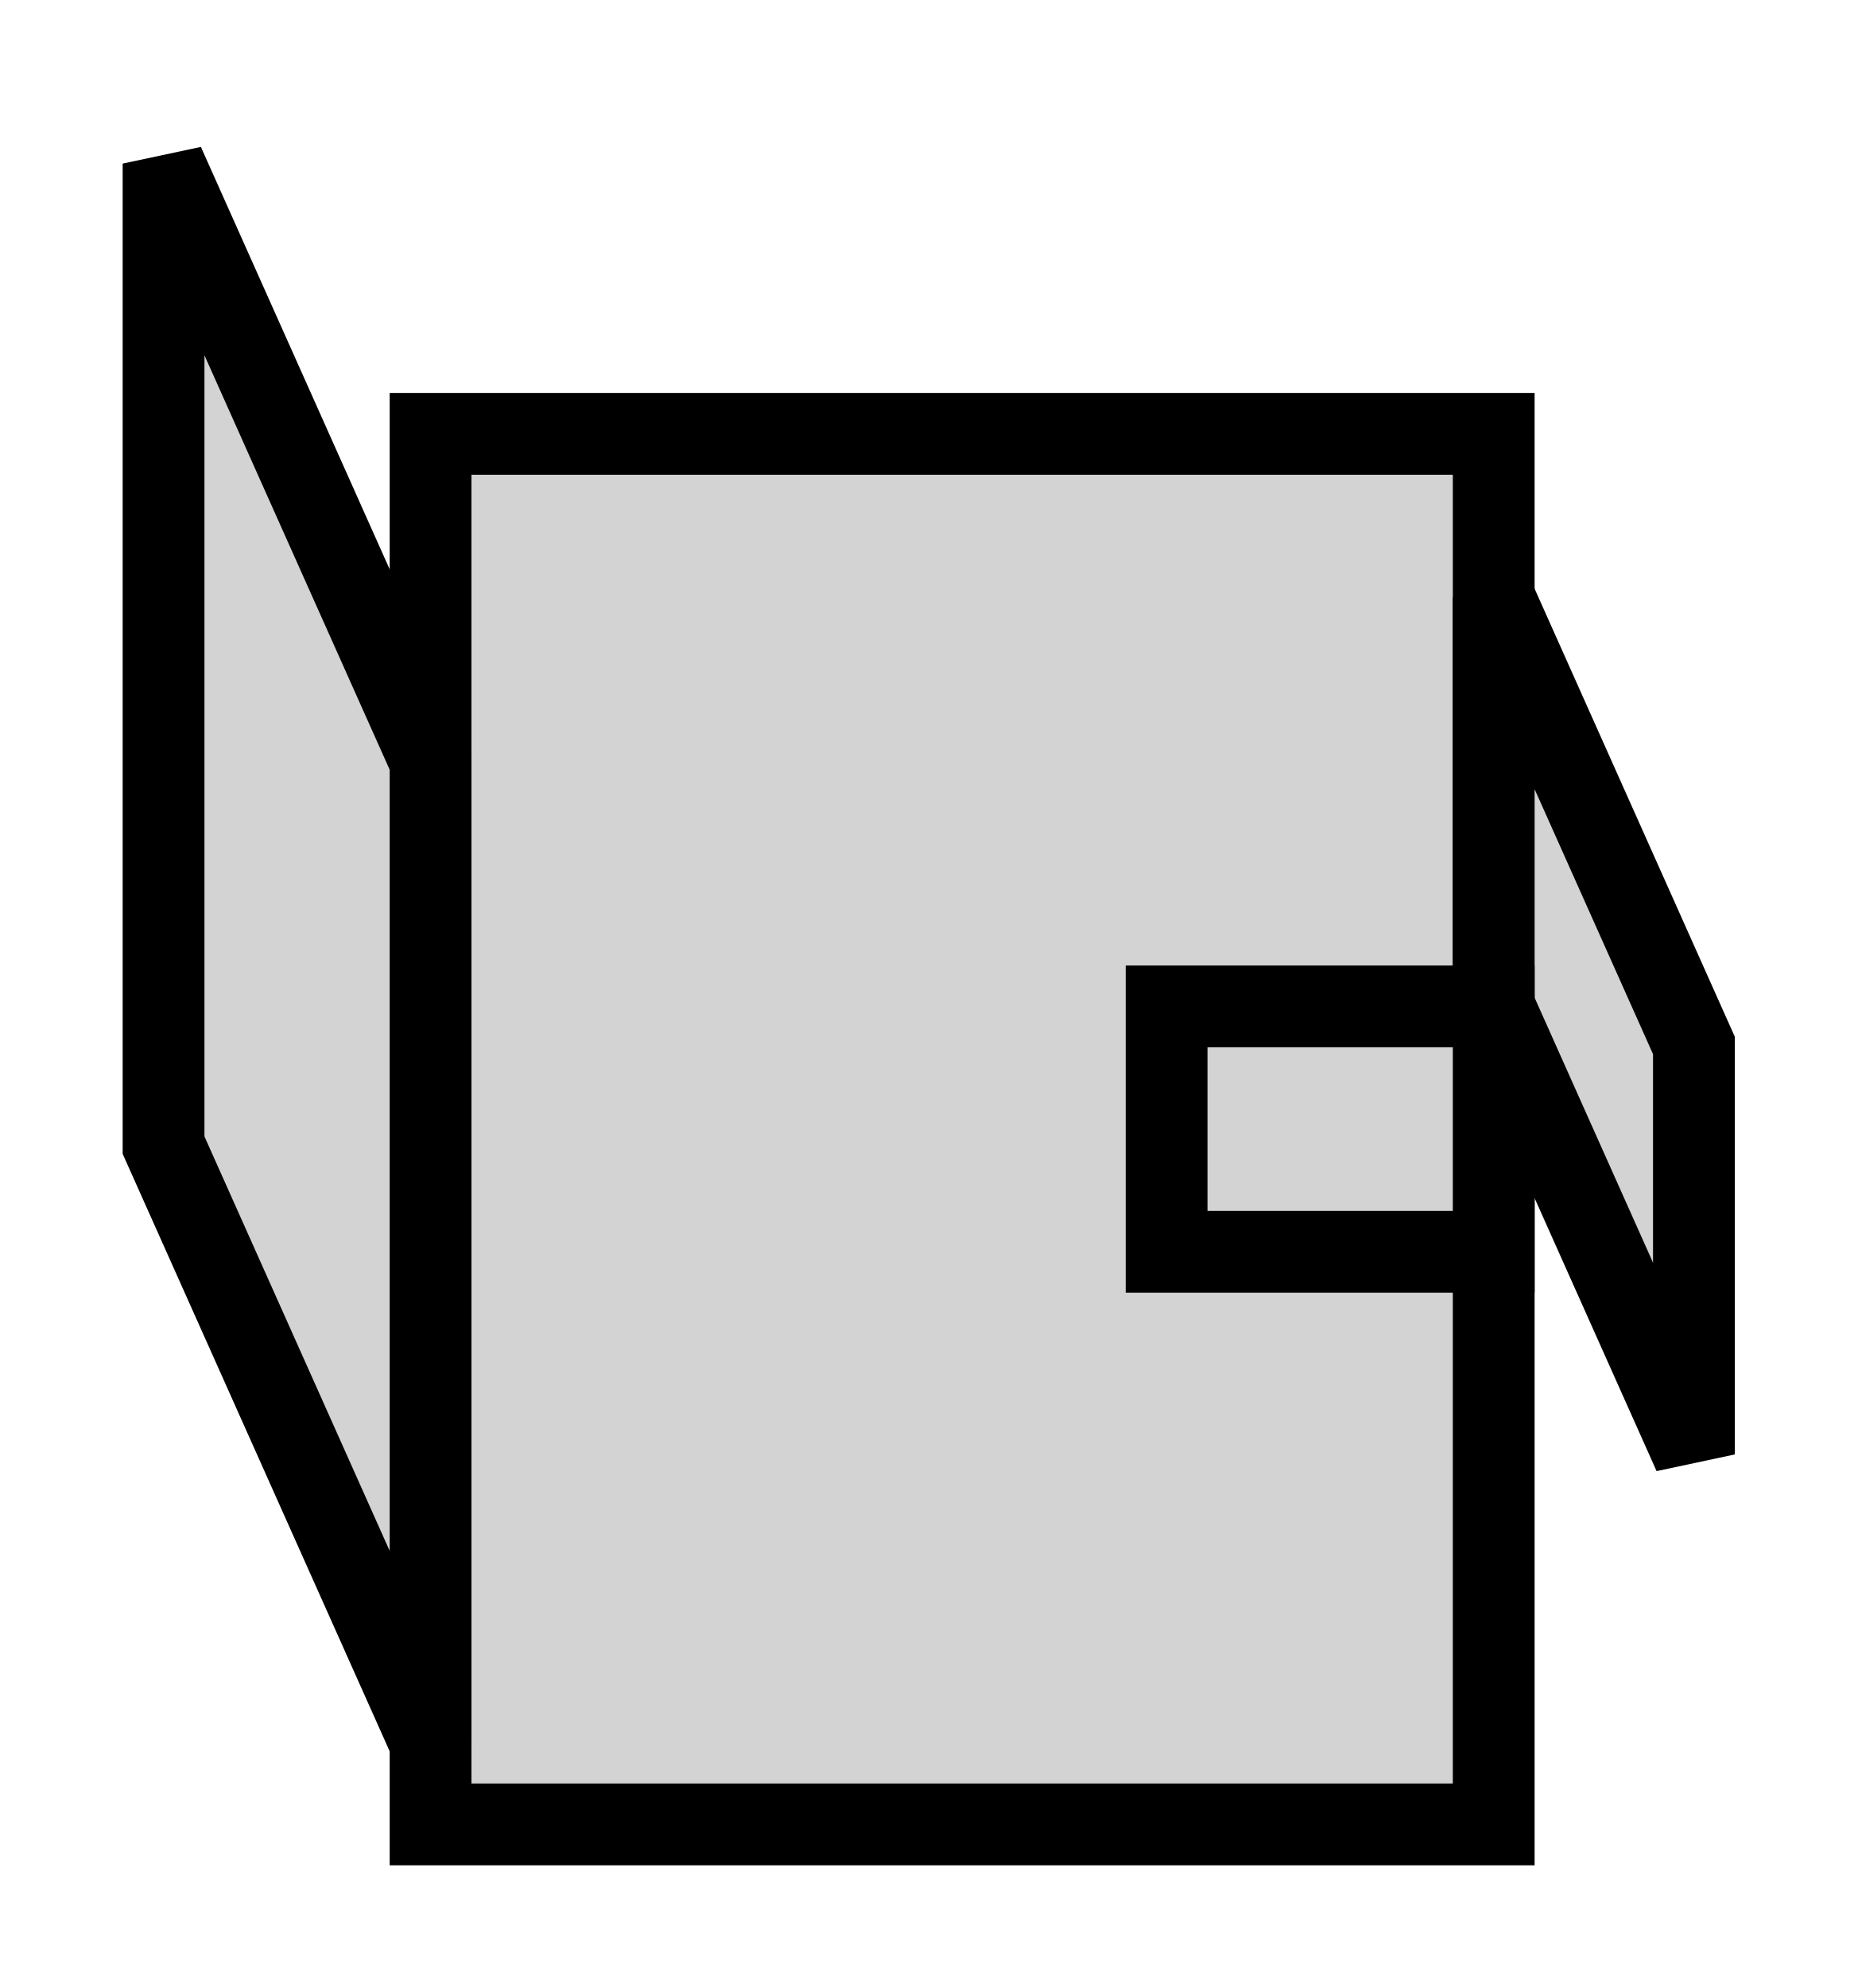
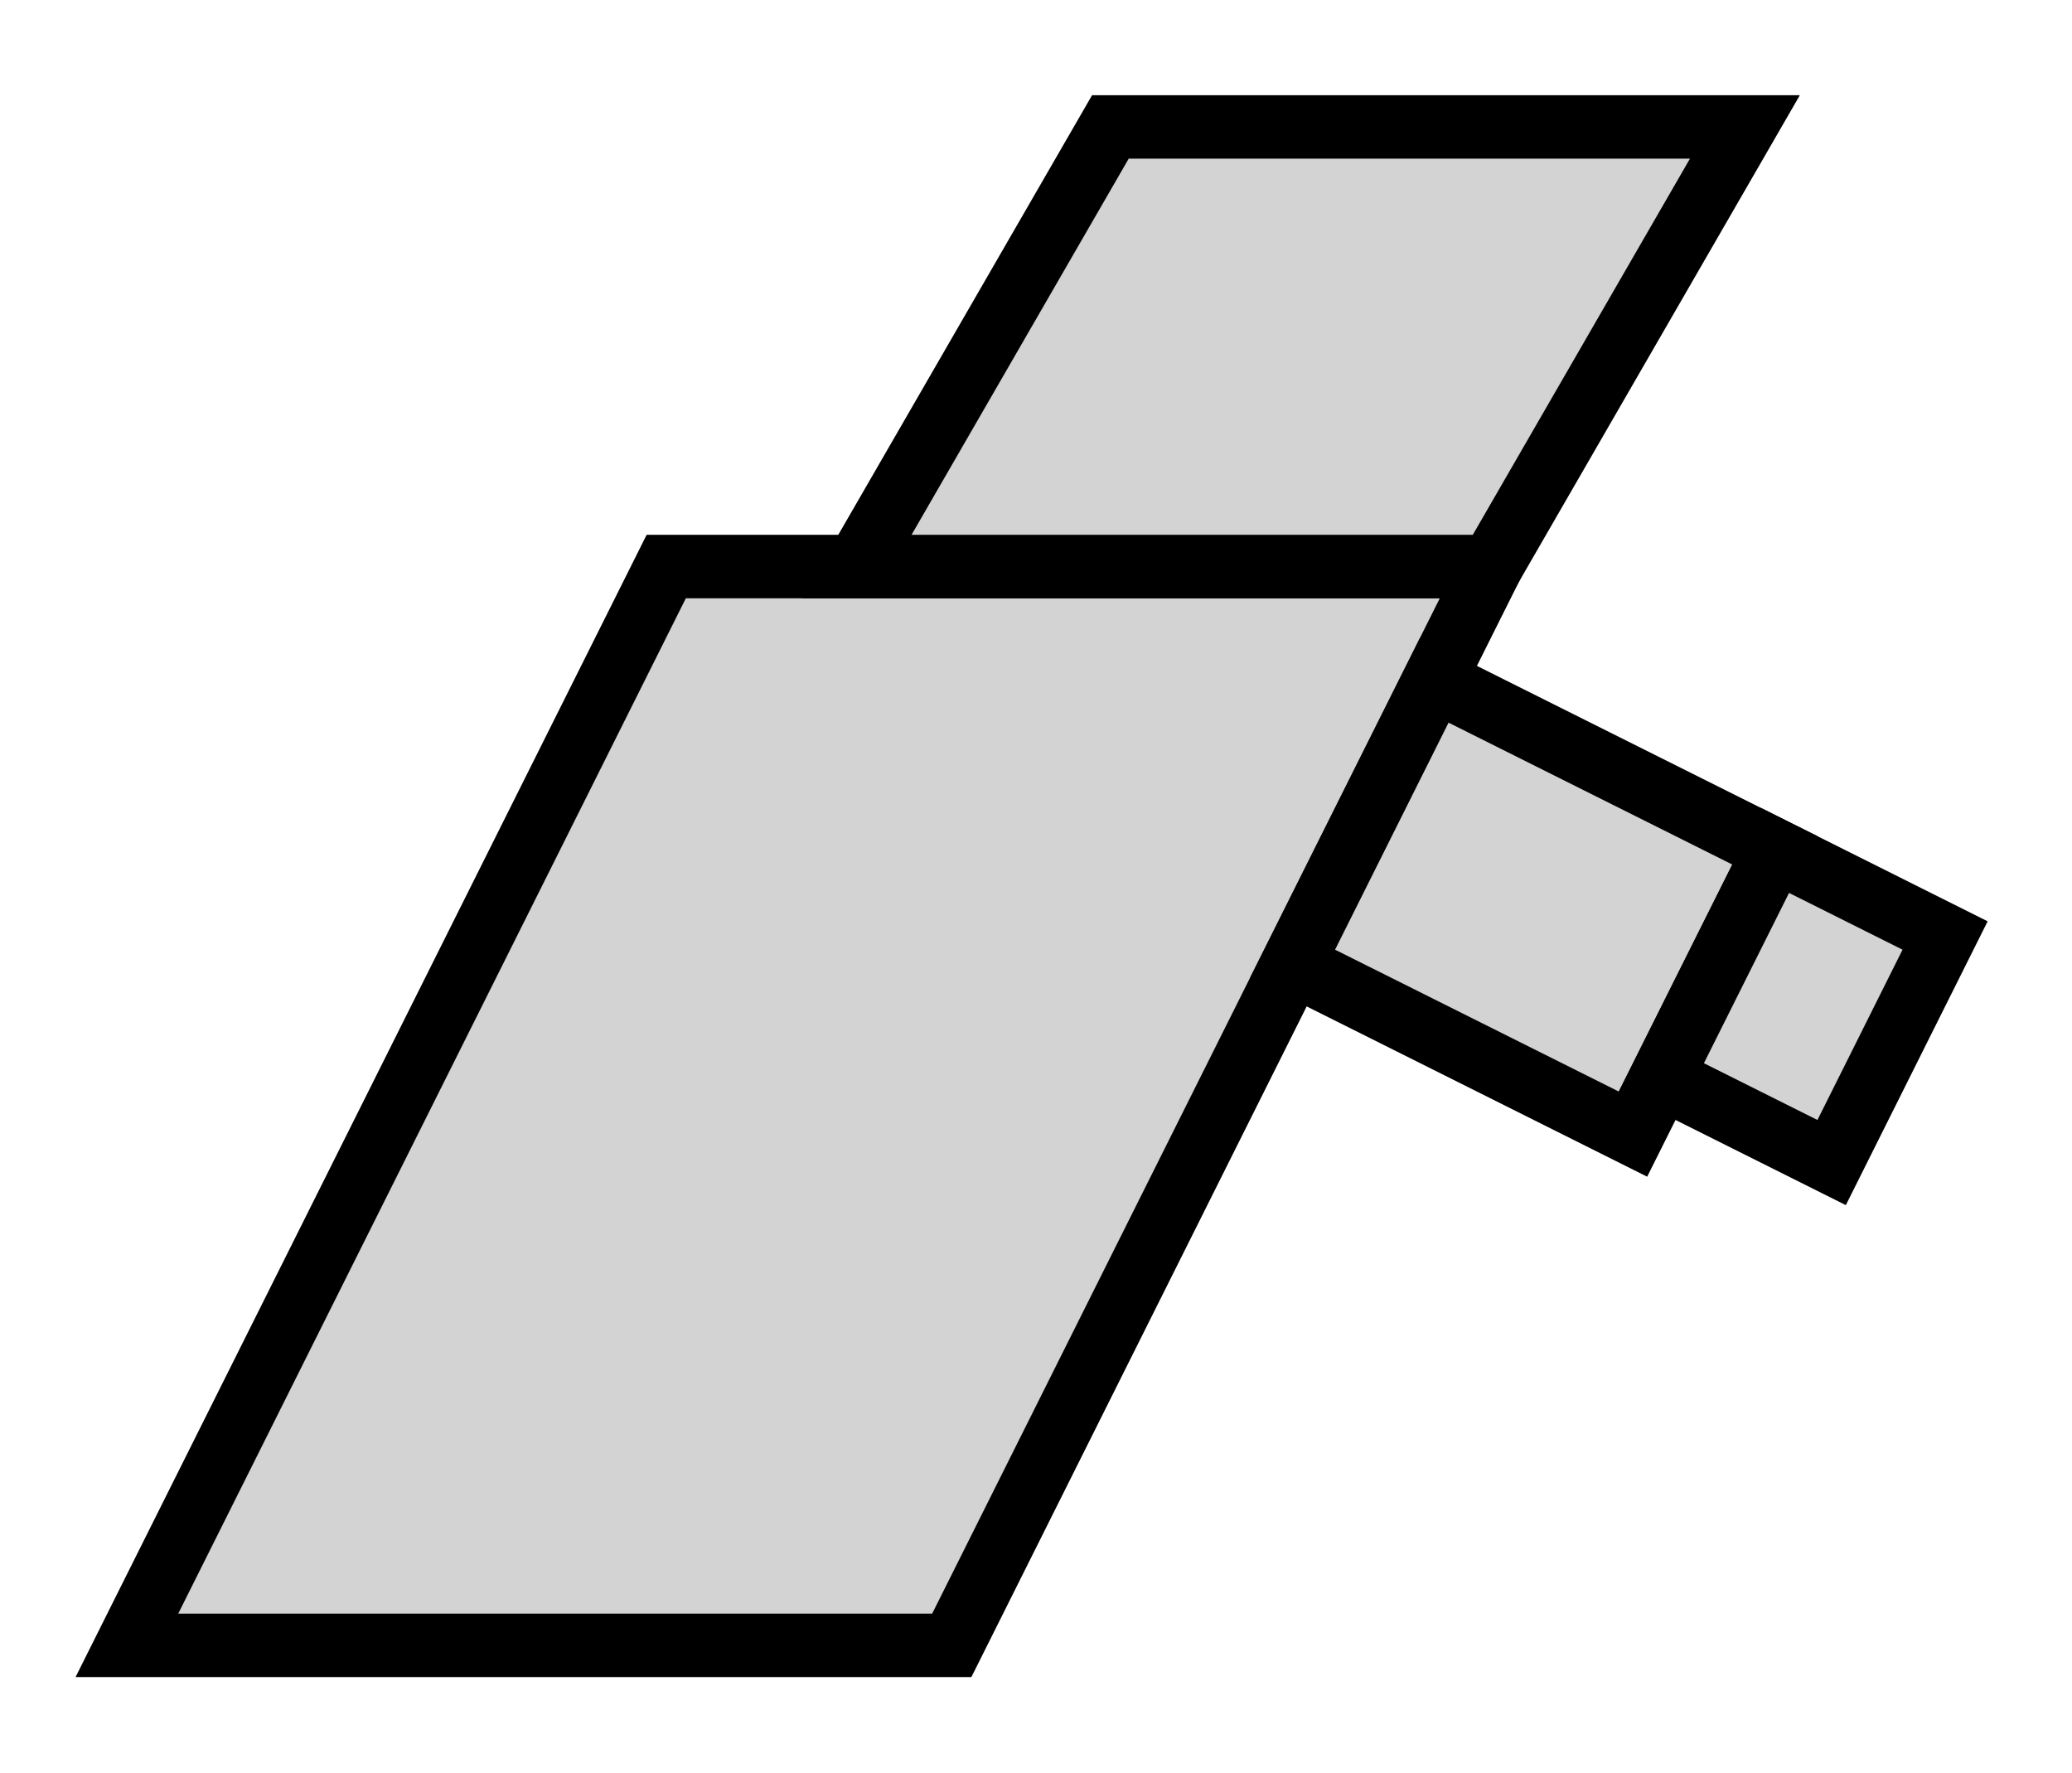
- <svg xmlns="http://www.w3.org/2000/svg" baseProfile="tiny" height="24.304" version="1.2" width="22.713">
+ <svg xmlns="http://www.w3.org/2000/svg" baseProfile="tiny" height="27.928" version="1.2" width="32.655">
  <defs />
-   <polygon fill="lightgray" points="5.265,22.304 5.265,5.304 18.265,5.304 18.265,22.304" stroke="black" stroke-width="1" />
-   <polygon fill="lightgray" points="5.265,21.304 2.0,14.0 2.0,2.0 5.265,9.304" stroke="black" stroke-width="1" />
-   <polygon fill="lightgray" points="18.265,7.304 20.713,12.781 20.713,17.781 18.265,12.304" stroke="black" stroke-width="1" />
-   <polygon fill="lightgray" points="18.265,12.304 18.265,15.304 14.265,15.304 14.265,12.304" stroke="black" stroke-width="1" />
+   <polygon fill="lightgray" points="2.0,25.928 10.5,8.928 23.5,8.928 15.0,25.928" stroke="black" stroke-width="1" />
+   <polygon fill="lightgray" points="13.5,8.928 17.5,2.0 27.5,2.0 23.5,8.928" stroke="black" stroke-width="1" />
+   <polygon fill="lightgray" points="22.606,10.717 27.972,13.4 25.736,17.872 20.37,15.189" stroke="black" stroke-width="1" />
+   <polygon fill="lightgray" points="27.972,13.4 30.655,14.742 28.867,18.32 26.183,16.978" stroke="black" stroke-width="1" />
</svg>
